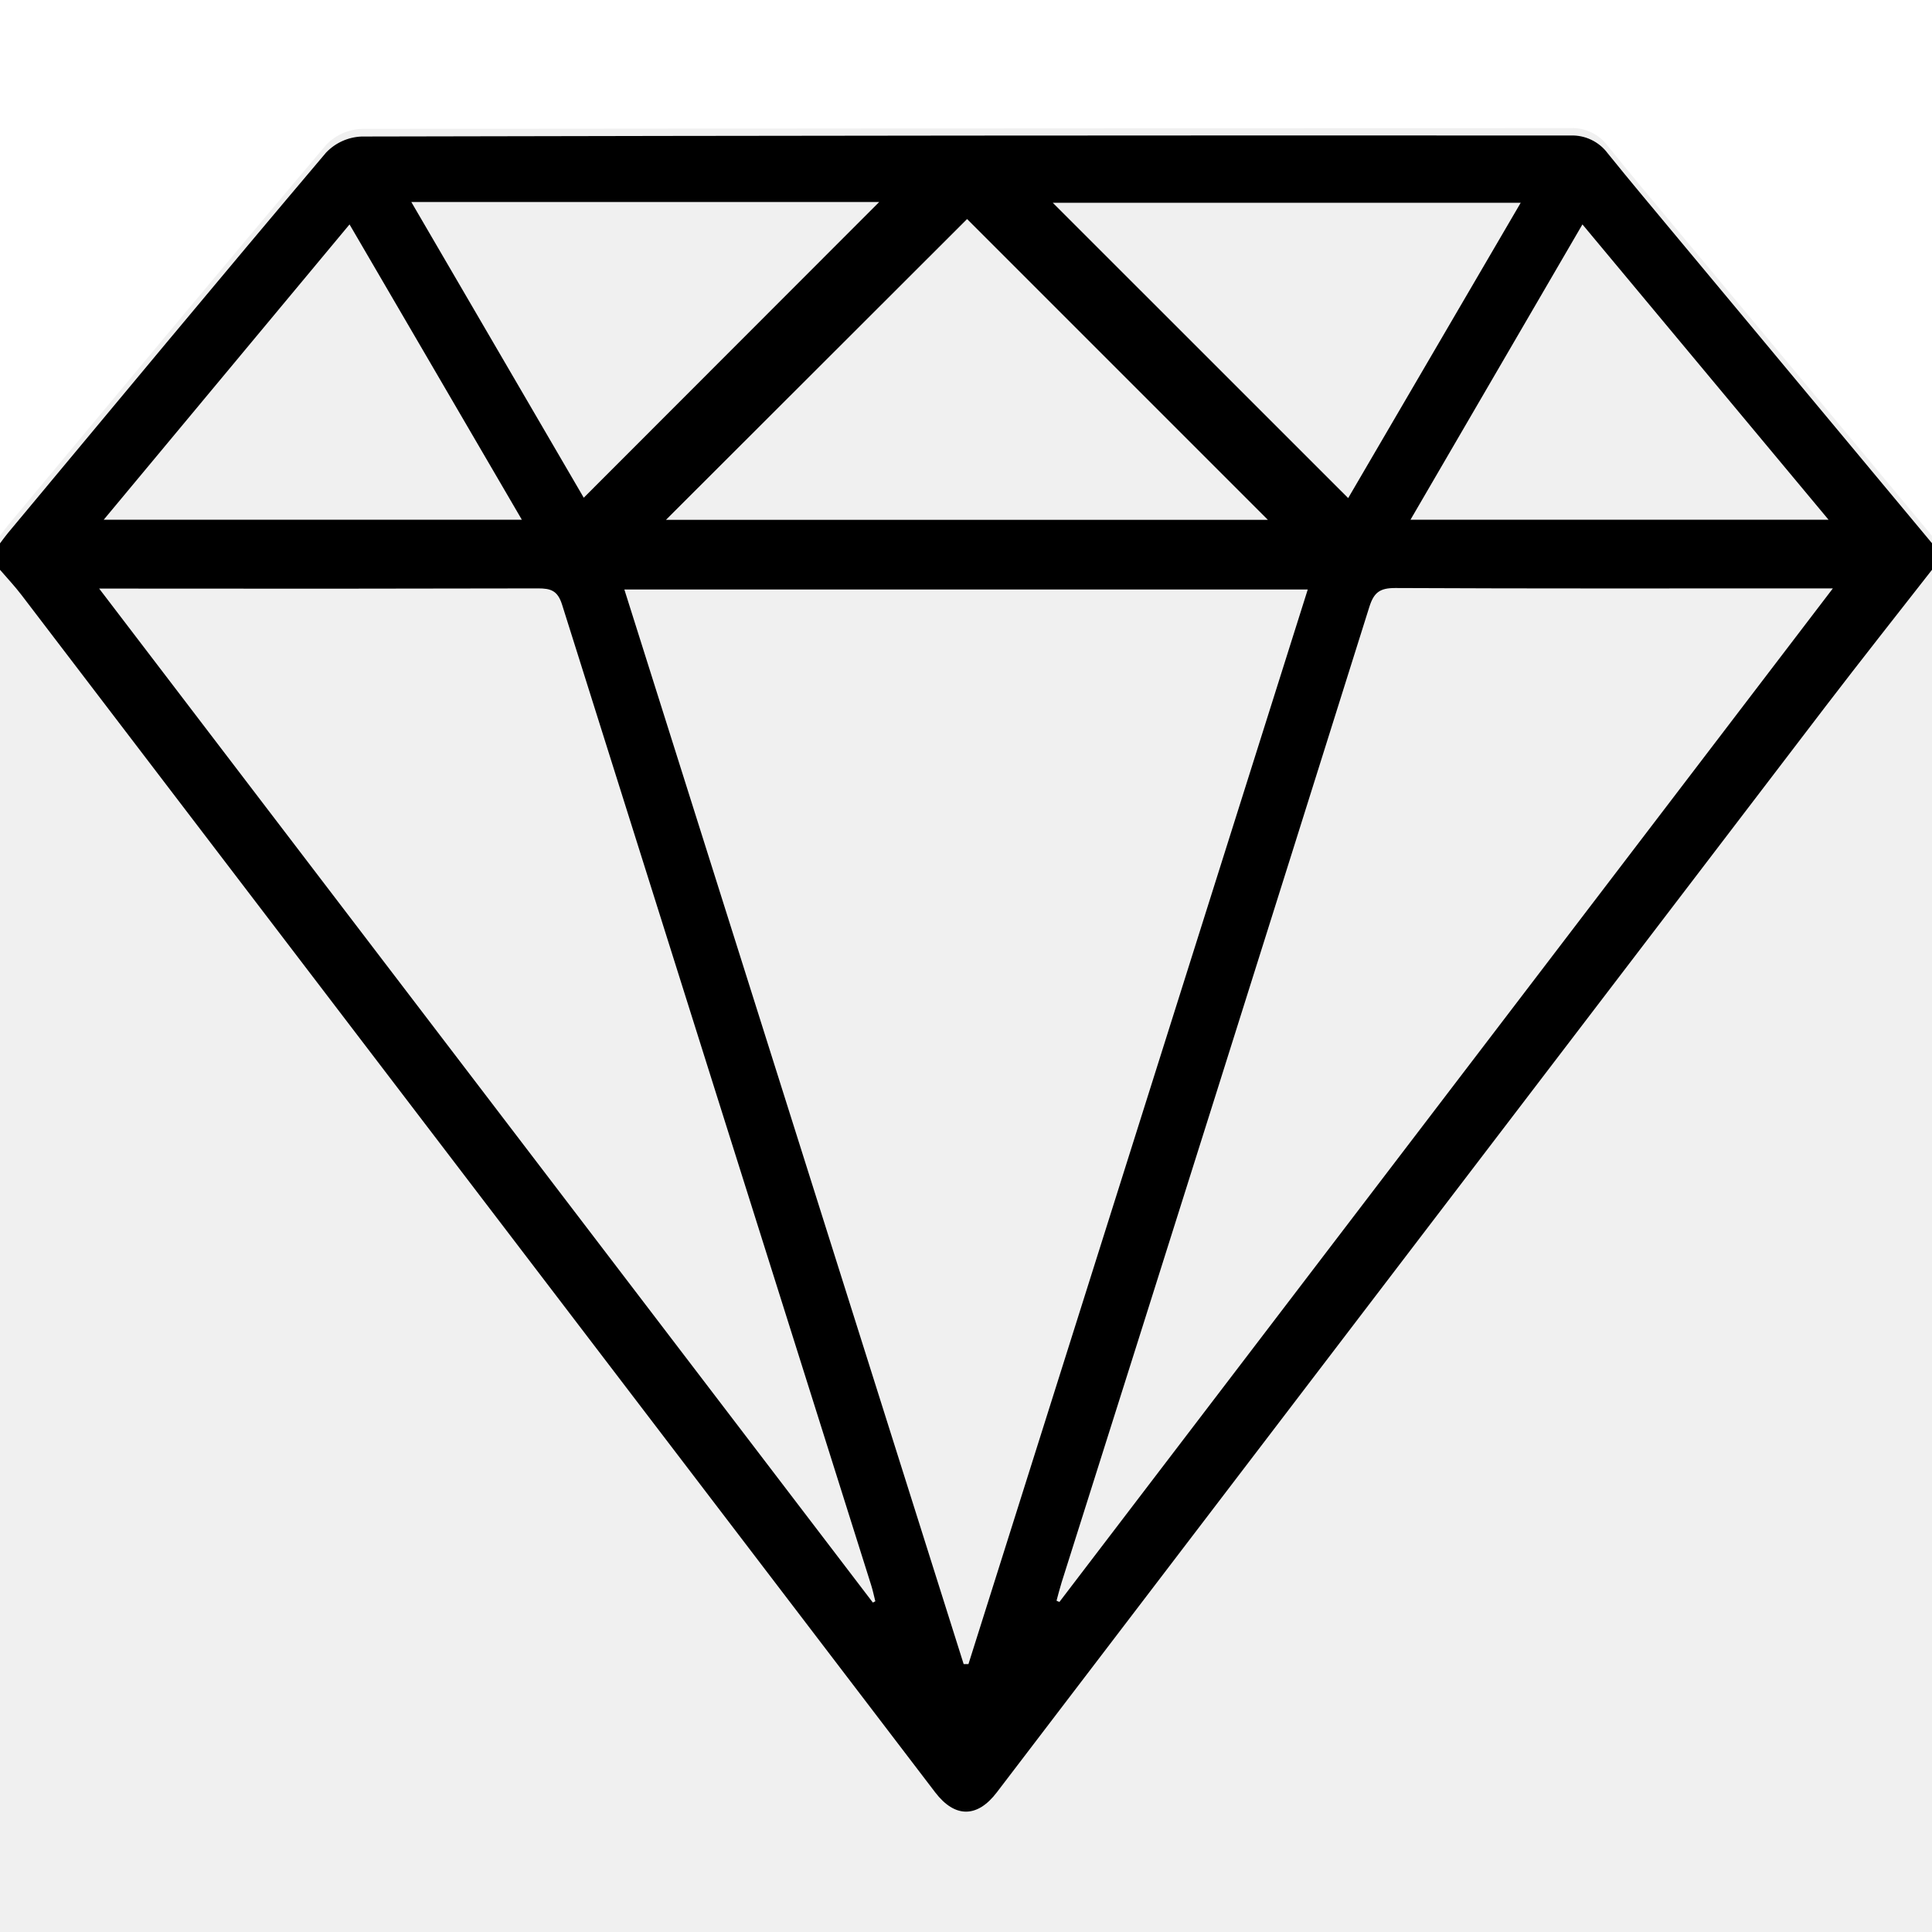
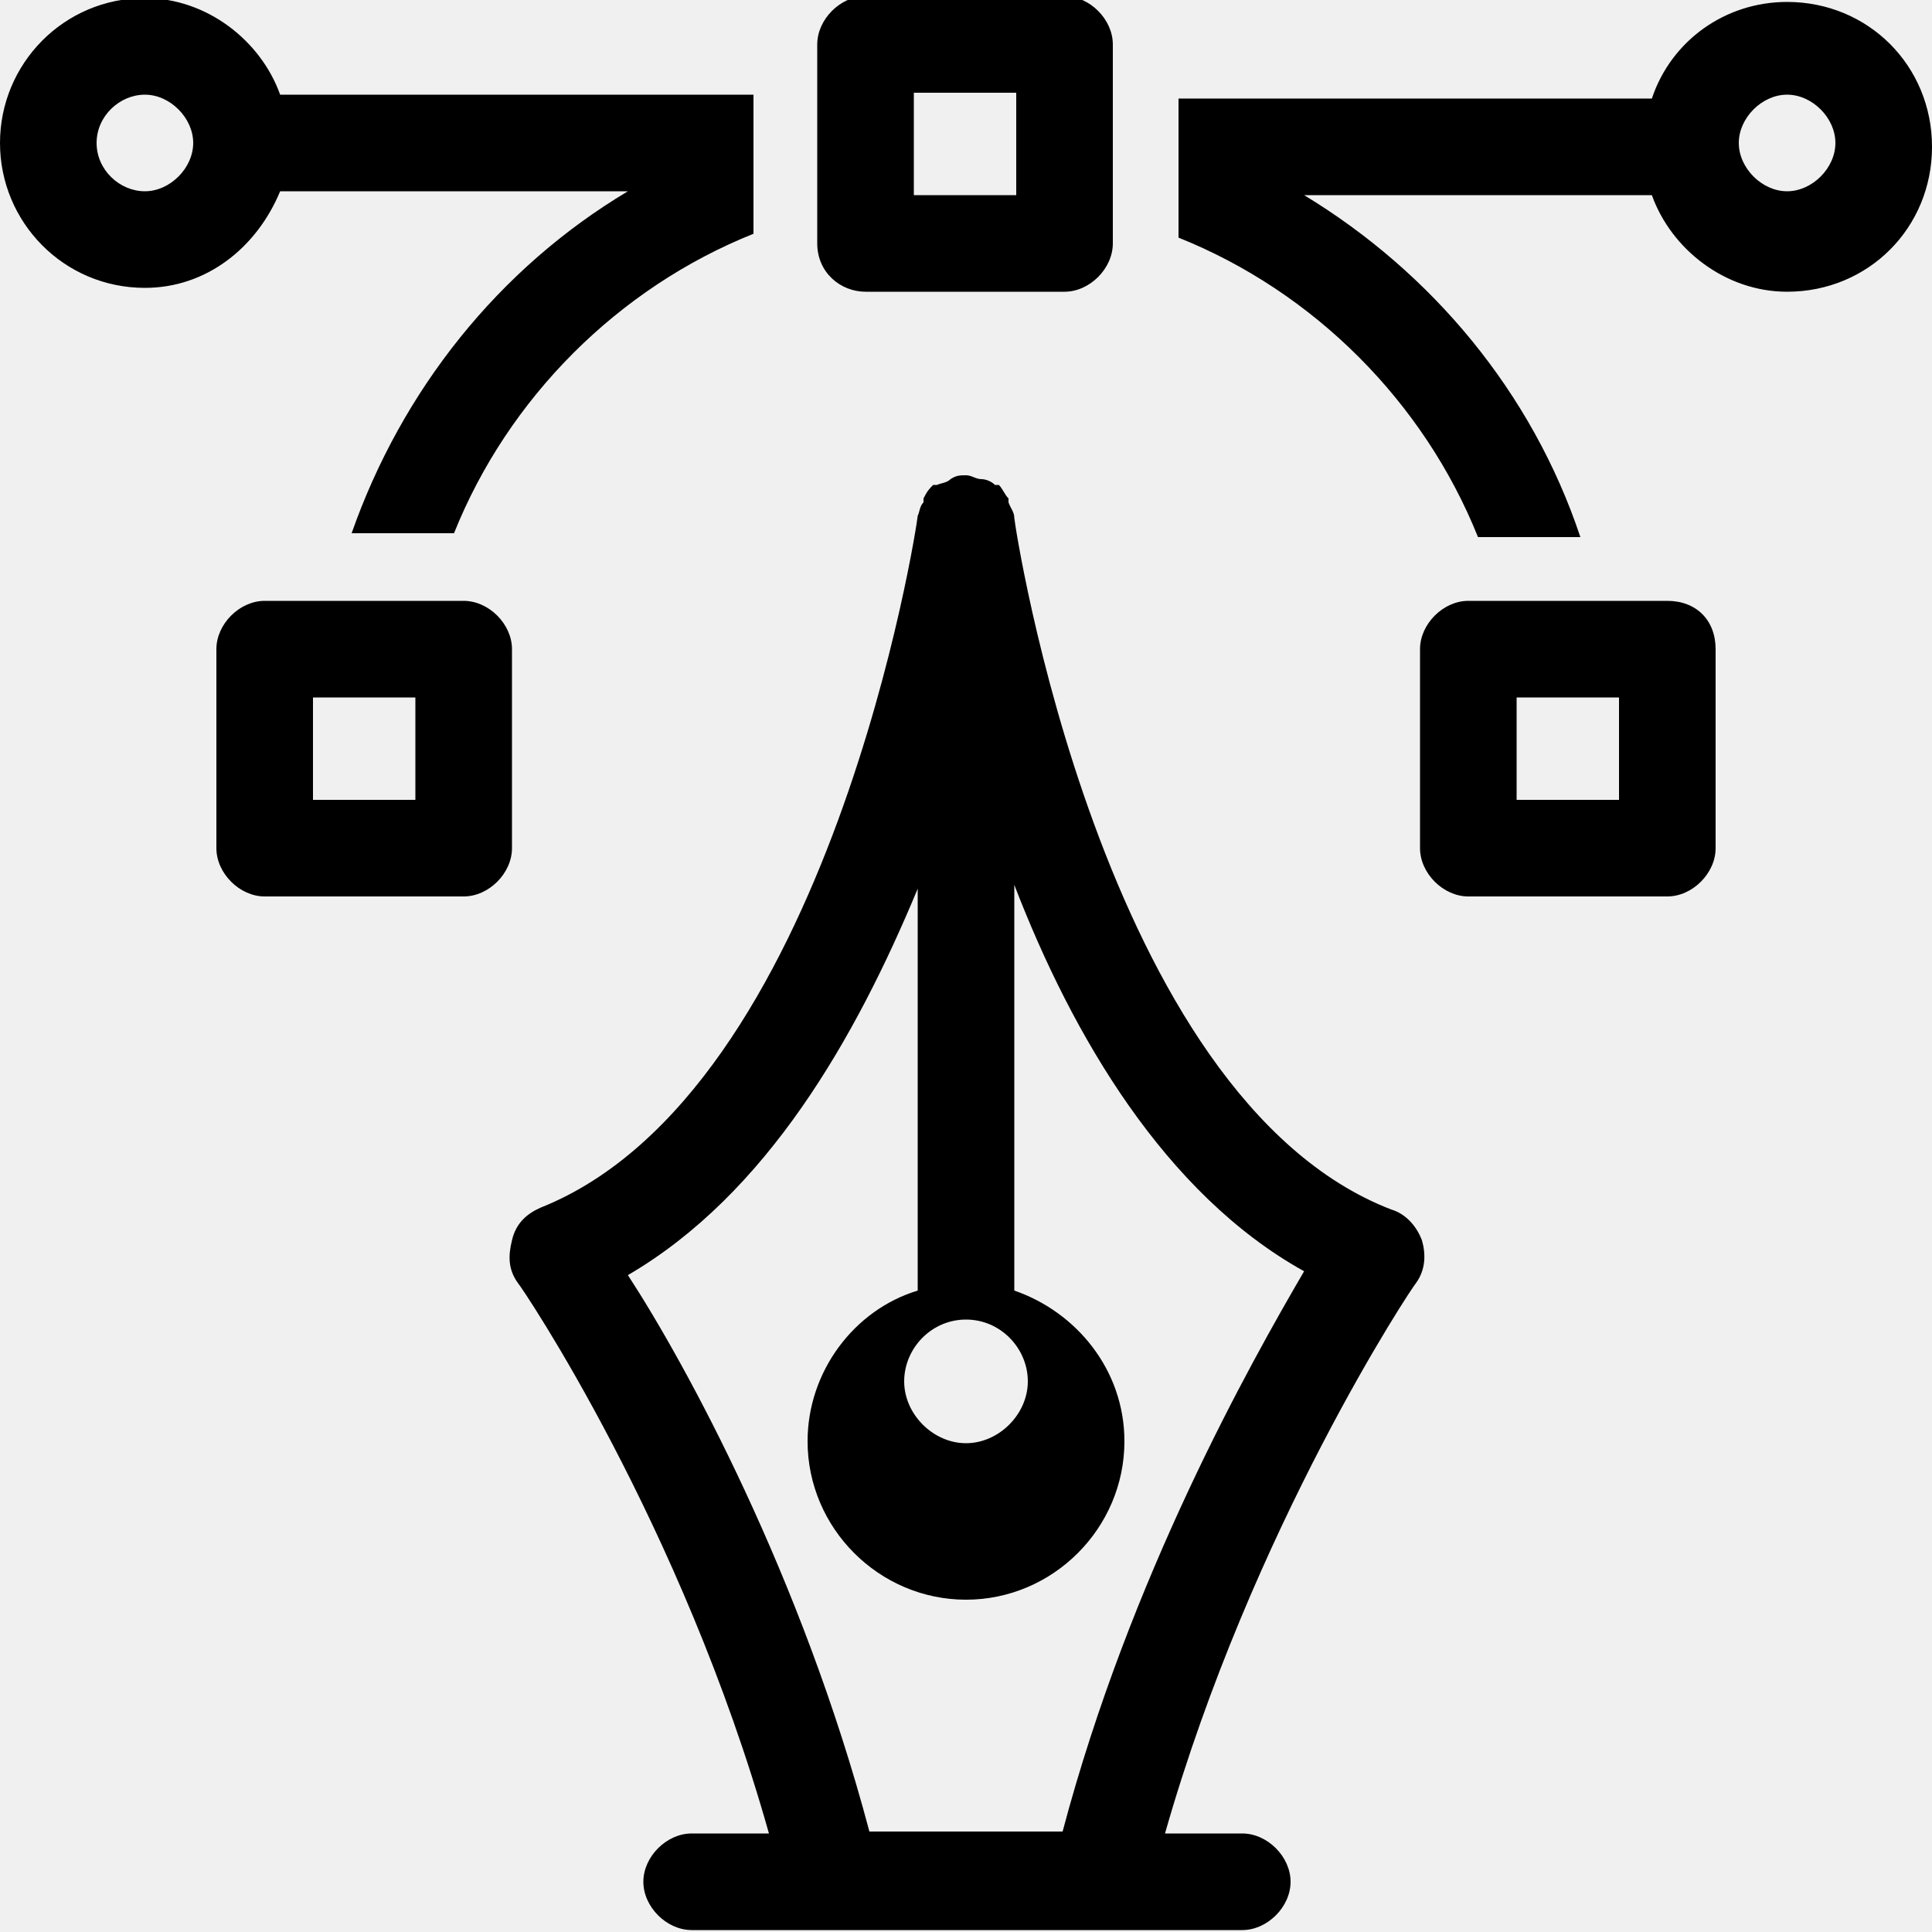
- <svg xmlns="http://www.w3.org/2000/svg" id="af4624a1-8fc3-49b3-805a-c01595f68b56" data-name="Layer 1" viewBox="0 0 512 512">
-   <defs>
-     <style>.bcedce14-430d-4860-93fa-dc788c793746{fill:#fff;}</style>
-   </defs>
-   <path d="M512,151c-9.38,12-18.86,24-28.12,36.09Q374,331,264.16,475c-5.19,6.81-11.12,6.8-16.32,0Q126.76,316.34,5.69,157.67C3.91,155.34,1.9,153.2,0,151v-7c.7-.92,1.37-1.87,2.11-2.76,28.05-33.65,56-67.36,84.32-100.82a13.77,13.77,0,0,1,9.38-4.24Q256,35.82,416.2,35.91a11.73,11.73,0,0,1,9.86,4.72c6.07,7.52,12.29,14.92,18.47,22.34q33.72,40.52,67.47,81ZM255.38,441l1.27,0q44.93-142.26,89.92-284.78H165.46Q210.57,299,255.38,441Zm-24.06-16.3.65-.34c-.36-1.42-.65-2.85-1.09-4.24q-41-129.94-81.93-259.9c-1.17-3.71-3-4.3-6.38-4.29q-55.5.13-111,.05H26.28ZM485.73,155.93h-6c-36.67,0-73.33.08-110-.1-4.06,0-5.63,1.17-6.84,5q-40.62,129.27-81.53,258.46c-.51,1.62-.92,3.28-1.37,4.92l.76.33ZM256.29,58.05l-79.8,79.71H336ZM109,53.53l45.7,78.37L233,53.53Zm294,.21H279Q317.91,92.62,357.28,132Zm-375.52,84H138.3L92.63,59.47Zm346.31,0H484.59L419.36,59.47Z" />
-   <path class="bcedce14-430d-4860-93fa-dc788c793746" d="M512,142q-33.74-40.5-67.47-81c-6.18-7.42-12.4-14.82-18.47-22.34a11.73,11.73,0,0,0-9.86-4.72Q256,34,95.81,34.15a13.77,13.77,0,0,0-9.38,4.24C58.15,71.85,30.16,105.56,2.11,139.21,1.37,140.1.7,141.05,0,142V0H512Z" />
+ <svg xmlns="http://www.w3.org/2000/svg" version="1.1" id="Layer_1" x="0px" y="0px" viewBox="0 0 100 100" style="enable-background:new 0 0 100 100;" xml:space="preserve">
+   <path d="M14.5,9.9h18c-6.7,4-11.7,10.3-14.3,17.7h5.3c2.8-7,8.5-12.7,15.5-15.5V4.9H14.5c-1-2.8-3.8-5-7-5C3.3-0.1,0,3.3,0,7.4  s3.3,7.5,7.5,7.5C10.7,14.9,13.3,12.8,14.5,9.9z M7.5,9.9C6.2,9.9,5,8.8,5,7.4s1.2-2.5,2.5-2.5S10,6.1,10,7.4S8.8,9.9,7.5,9.9z   M92.5,0.1c-3.2,0-6,2-7,5H61v7.2c7,2.8,12.7,8.5,15.5,15.5h5.3c-2.5-7.5-7.7-13.7-14.3-17.7h18c1,2.8,3.8,5,7,5  c4.2,0,7.5-3.3,7.5-7.5S96.7,0.1,92.5,0.1z M92.5,9.9c-1.3,0-2.5-1.2-2.5-2.5s1.2-2.5,2.5-2.5S95,6.1,95,7.4S93.8,9.9,92.5,9.9z   M72,62.6c-15-5.8-19.5-35.5-19.5-35.8l0,0c0-0.3-0.2-0.5-0.3-0.8c0,0,0,0,0-0.2c-0.2-0.2-0.3-0.5-0.5-0.7c0,0,0,0-0.2,0  c-0.2-0.2-0.5-0.3-0.7-0.3l0,0c-0.3,0-0.5-0.2-0.8-0.2s-0.5,0-0.8,0.2l0,0c-0.2,0.2-0.5,0.2-0.7,0.3c0,0,0,0-0.2,0  c-0.2,0.2-0.3,0.3-0.5,0.7c0,0,0,0,0,0.2c-0.2,0.2-0.2,0.5-0.3,0.7l0,0c0,0.3-4.5,29.8-19.5,35.8c-0.7,0.3-1.3,0.8-1.5,1.7  c-0.2,0.8-0.2,1.5,0.3,2.2c0.2,0.2,8.5,12.5,13,28.5h-4c-1.3,0-2.5,1.2-2.5,2.5c0,1.3,1.2,2.5,2.5,2.5H57l0,0h7.3  c1.3,0,2.5-1.2,2.5-2.5c0-1.3-1.2-2.5-2.5-2.5h-4c4.5-15.8,12.8-28.3,13-28.5c0.5-0.7,0.5-1.5,0.3-2.2C73.3,63.4,72.7,62.8,72,62.6z   M50,68.3c1.8,0,3.2,1.5,3.2,3.2c0,1.7-1.5,3.2-3.2,3.2s-3.2-1.5-3.2-3.2C46.8,69.8,48.2,68.3,50,68.3z M55,94.8H45  c-3.5-13.2-9.5-24.2-12.5-28.8c7.2-4.2,11.8-12.3,15-20v20.8c-3.3,1-5.7,4.2-5.7,7.8c0,4.5,3.7,8.2,8.2,8.2s8.2-3.7,8.2-8.2  c0-3.7-2.5-6.7-5.7-7.8v-21c3,7.8,7.8,16,15,20C64.7,70.6,58.5,81.6,55,94.8z M44.8,15.1h10.3c1.3,0,2.5-1.2,2.5-2.5V2.3  c0-1.3-1.2-2.5-2.5-2.5H44.8c-1.3,0-2.5,1.2-2.5,2.5v10.3C42.3,14.1,43.5,15.1,44.8,15.1z M47.3,4.8h5.3v5.3h-5.3V4.8z M26.5,33.6  c0-1.3-1.2-2.5-2.5-2.5H13.7c-1.3,0-2.5,1.2-2.5,2.5v10.3c0,1.3,1.2,2.5,2.5,2.5H24c1.3,0,2.5-1.2,2.5-2.5V33.6z M21.5,41.4h-5.3  v-5.3h5.3V41.4z M86.3,31.1H76c-1.3,0-2.5,1.2-2.5,2.5v10.3c0,1.3,1.2,2.5,2.5,2.5h10.3c1.3,0,2.5-1.2,2.5-2.5V33.6  C88.8,32.1,87.8,31.1,86.3,31.1z M83.8,41.4h-5.3v-5.3h5.3V41.4z" />
</svg>
